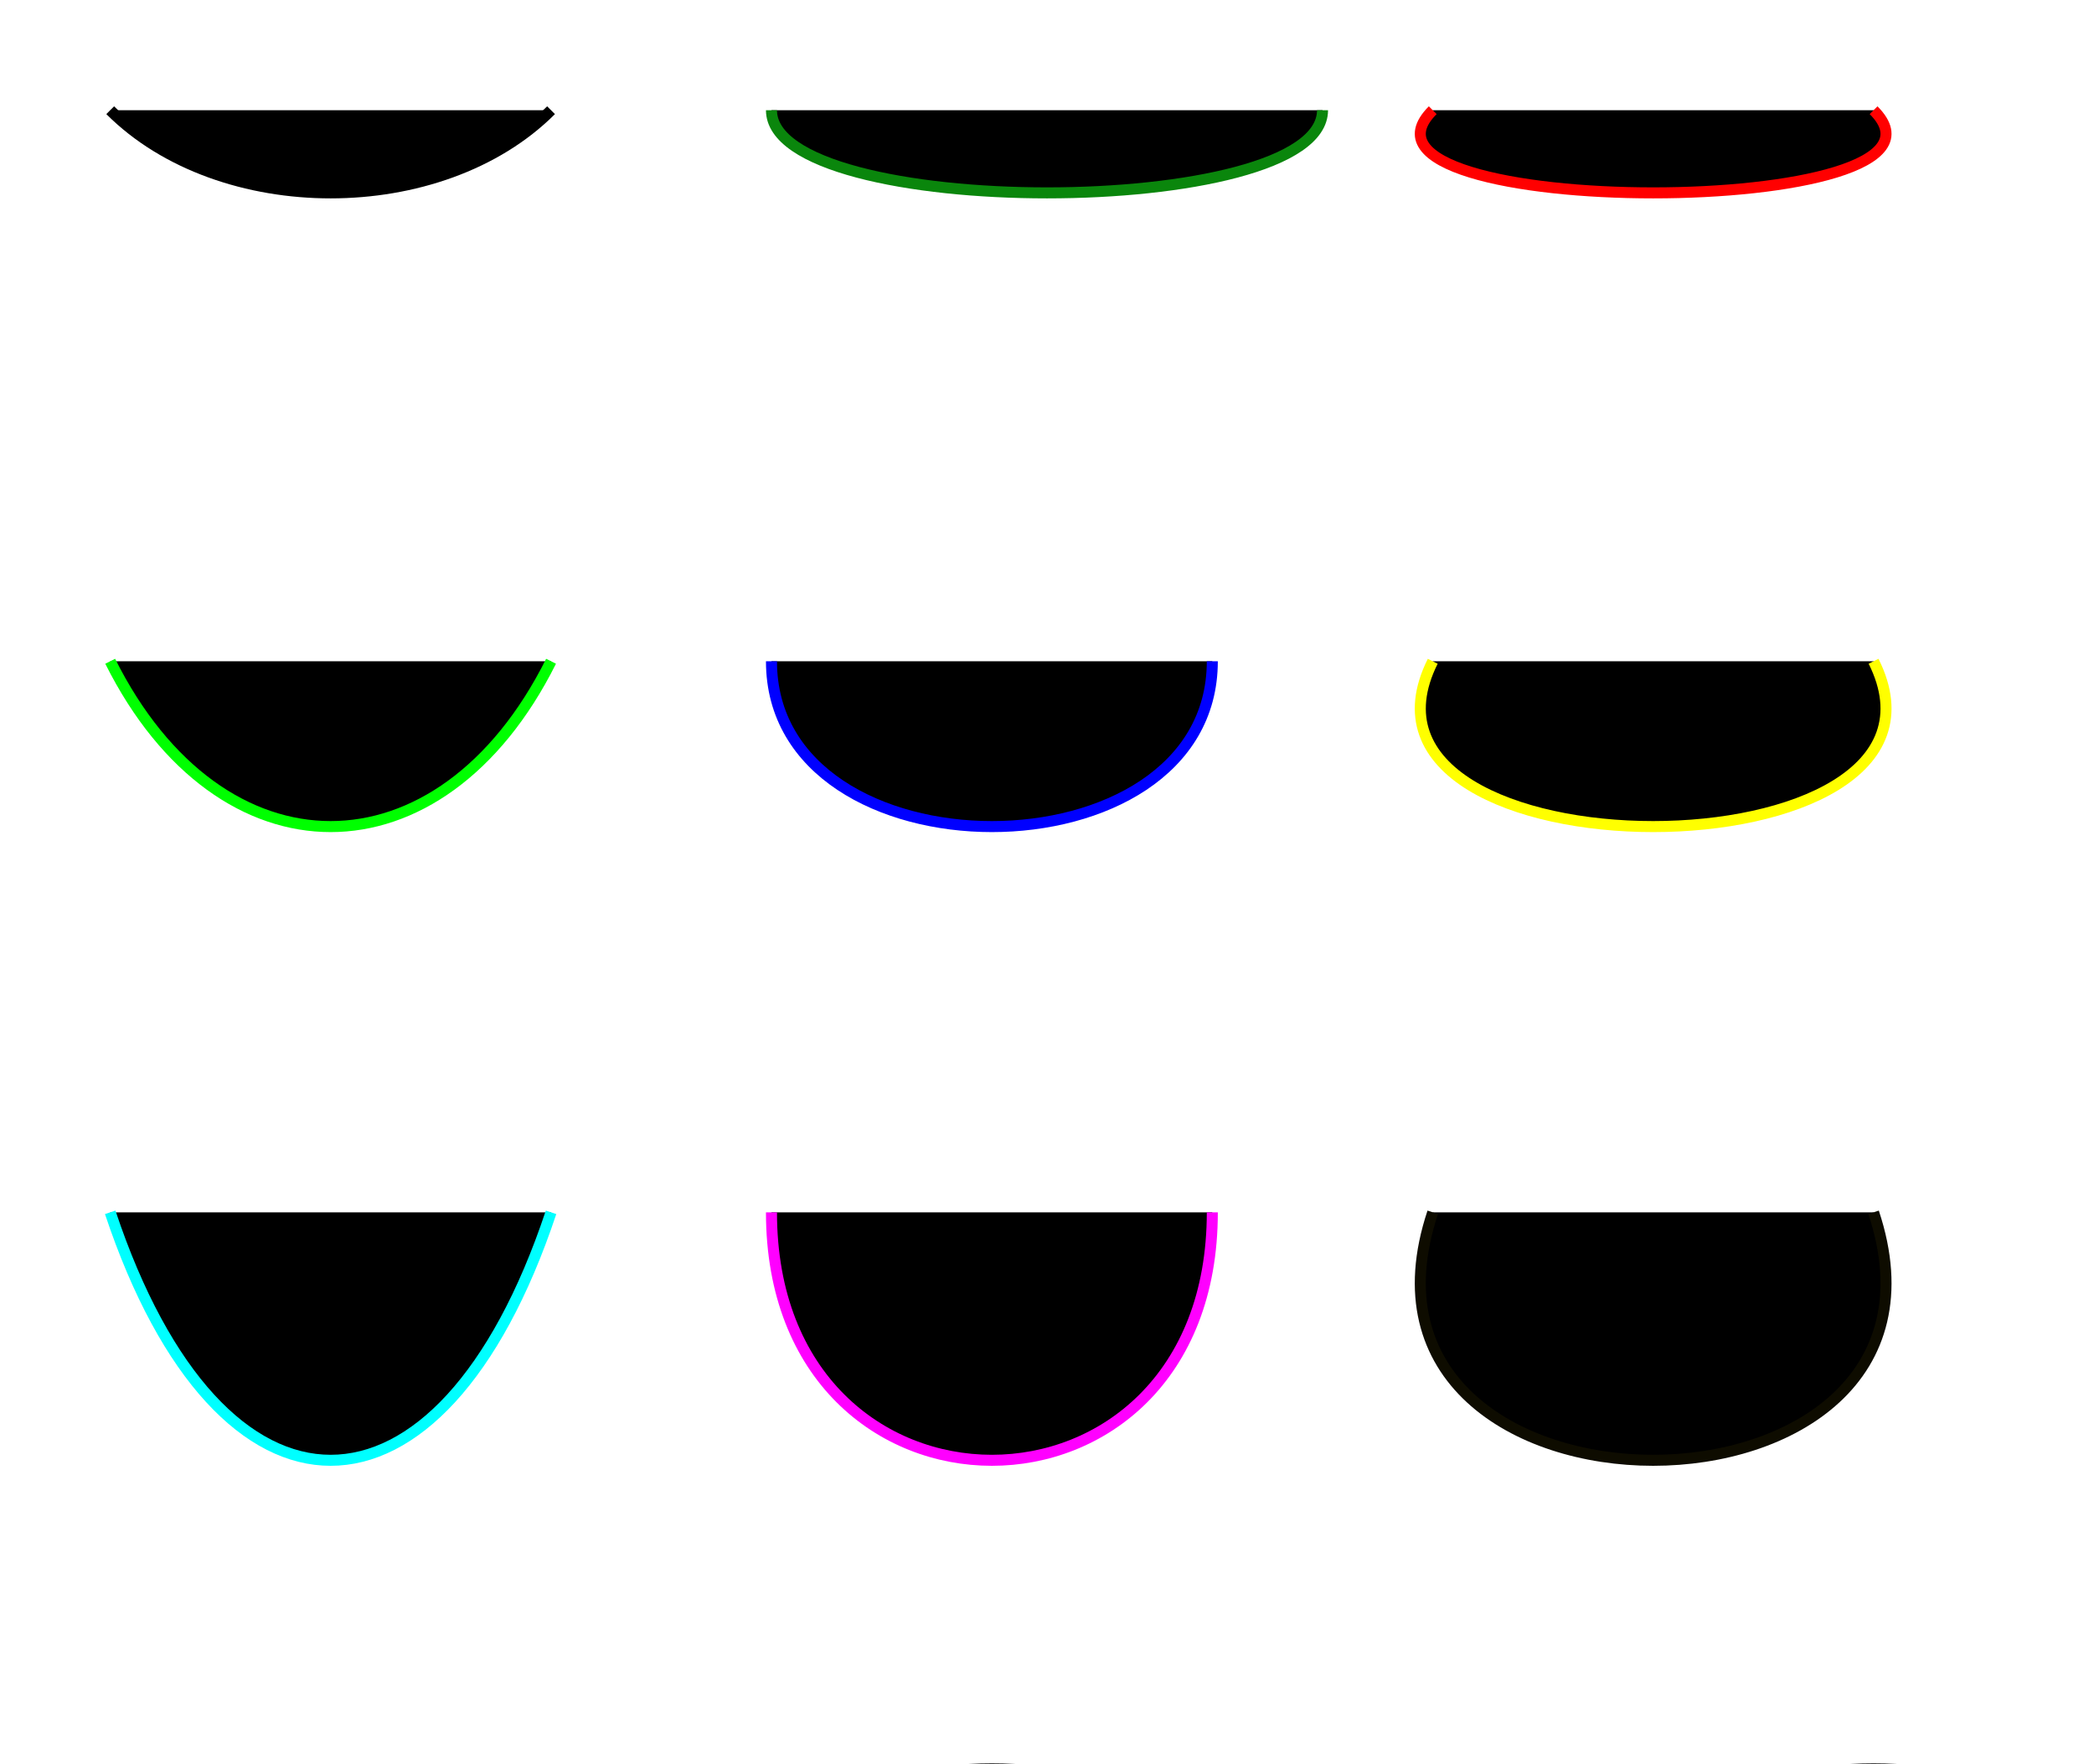
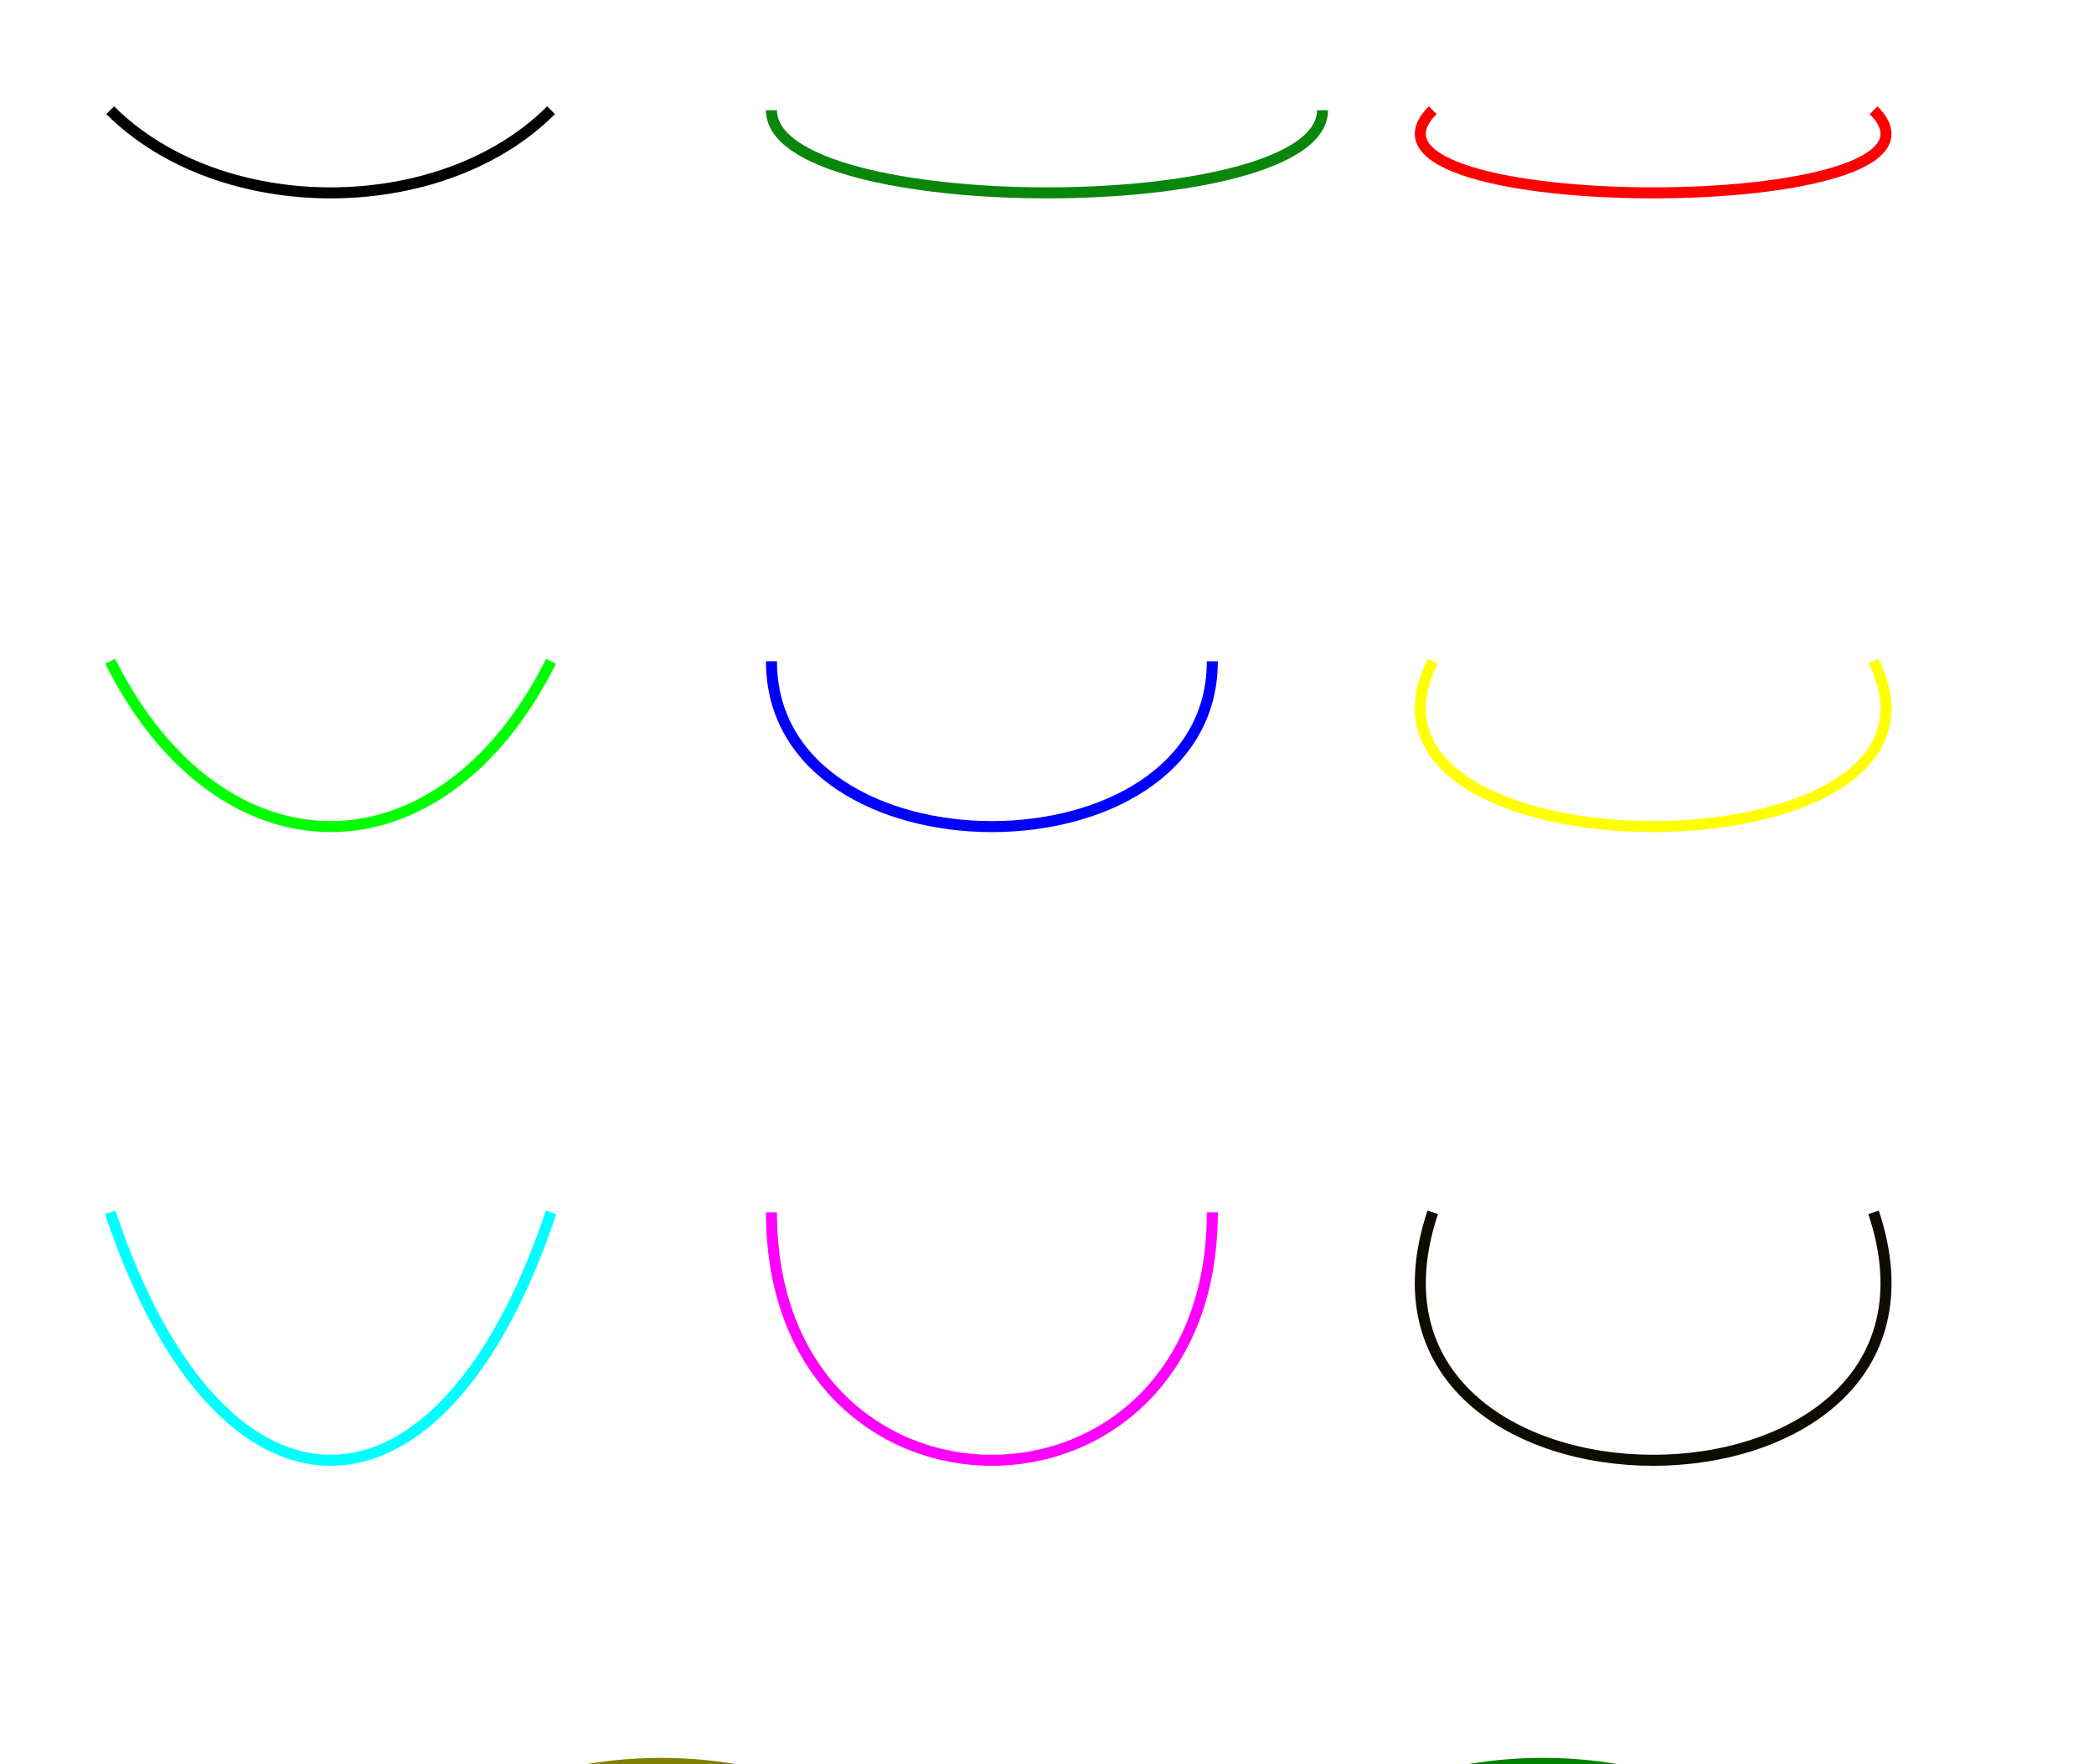
- <svg xmlns="http://www.w3.org/2000/svg" width="190" height="160">
-   <path style="stroke:#000000" d="M 10,10 C 20,20 40,20 50,10" />
-   <path style="stroke:#0A860C" d="M 70,10 C 70,20 120,20 120,10" />
-   <path style="stroke:#FF0000" d="M 130,10 C 120,20 180,20 170,10" />
-   <path style="stroke:#00FF00" d="M 10,60 C 20,80 40,80 50,60" />
-   <path style="stroke:#0000FF" d="M 70,60 C 70,80 110,80 110,60" />
-   <path style="stroke:#FFFF00" d="M 130,60 C 120,80 180,80 170,60" />
-   <path style="stroke:#00FFFF" d="M 10,110 C 20,140 40,140 50,110" />
-   <path style="stroke:#FF00FF" d="M 70,110 C 70,140 110,140 110,110" />
-   <path style="stroke:#0E0C00" d="M 130,110 C 120,140 180,140 170,110" />
-   <circle cx="90" cy="200" r="40" />
-   <circle cx="170" cy="200" r="40" />
-   <circle cx="90" cy="280" r="40" />
-   <circle cx="170" cy="280" r="40" />
-   <rect x="90" y="200" width="80" height="80" />
+ <svg xmlns="http://www.w3.org/2000/svg" width="190" height="160" id="svg2" version="1.1">
+   <defs id="defs34" />
+   <path style="stroke:#000000;fill:none" d="M 10,10 C 20,20 40,20 50,10" id="path4" />
+   <path style="stroke:#0A860C;fill:none" d="M 70,10 C 70,20 120,20 120,10" id="path6" />
+   <path style="stroke:#FF0000;fill:none" d="M 130,10 C 120,20 180,20 170,10" id="path8" />
+   <path style="stroke:#00FF00;fill:none" d="M 10,60 C 20,80 40,80 50,60" id="path10" />
+   <path style="stroke:#0000FF;fill:none" d="M 70,60 C 70,80 110,80 110,60" id="path12" />
+   <path style="stroke:#FFFF00;fill:none" d="M 130,60 C 120,80 180,80 170,60" id="path14" />
+   <path style="stroke:#00FFFF;fill:none" d="M 10,110 C 20,140 40,140 50,110" id="path16" />
+   <path style="stroke:#FF00FF;fill:none" d="M 70,110 C 70,140 110,140 110,110" id="path18" />
+   <path style="stroke:#0E0C00;fill:none" d="M 130,110 C 120,140 180,140 170,110" id="path20" />
+   <circle cx="60" cy="280" r="40" id="circle26" style="fill:#b6b6b6;stroke:#800080;stroke-opacity:1;fill-opacity:1" />
+   <circle cx="140" cy="280" r="40" id="circle28" style="fill:#b6b6b6;stroke:#000080;stroke-opacity:1;fill-opacity:1" />
+   <circle cx="140" cy="200" r="40" id="circle24" style="fill:#b6b6b6;stroke:#008000;stroke-opacity:1;fill-opacity:1" />
+   <circle cx="60" cy="200" r="40" id="circle22" style="fill:#b6b6b6;stroke:#808000;stroke-opacity:1;fill-opacity:1" />
+   <rect x="60" y="200" width="80" height="80" id="rect30" style="fill:#737373;stroke:#800000;stroke-opacity:1;fill-opacity:1" />
</svg>
